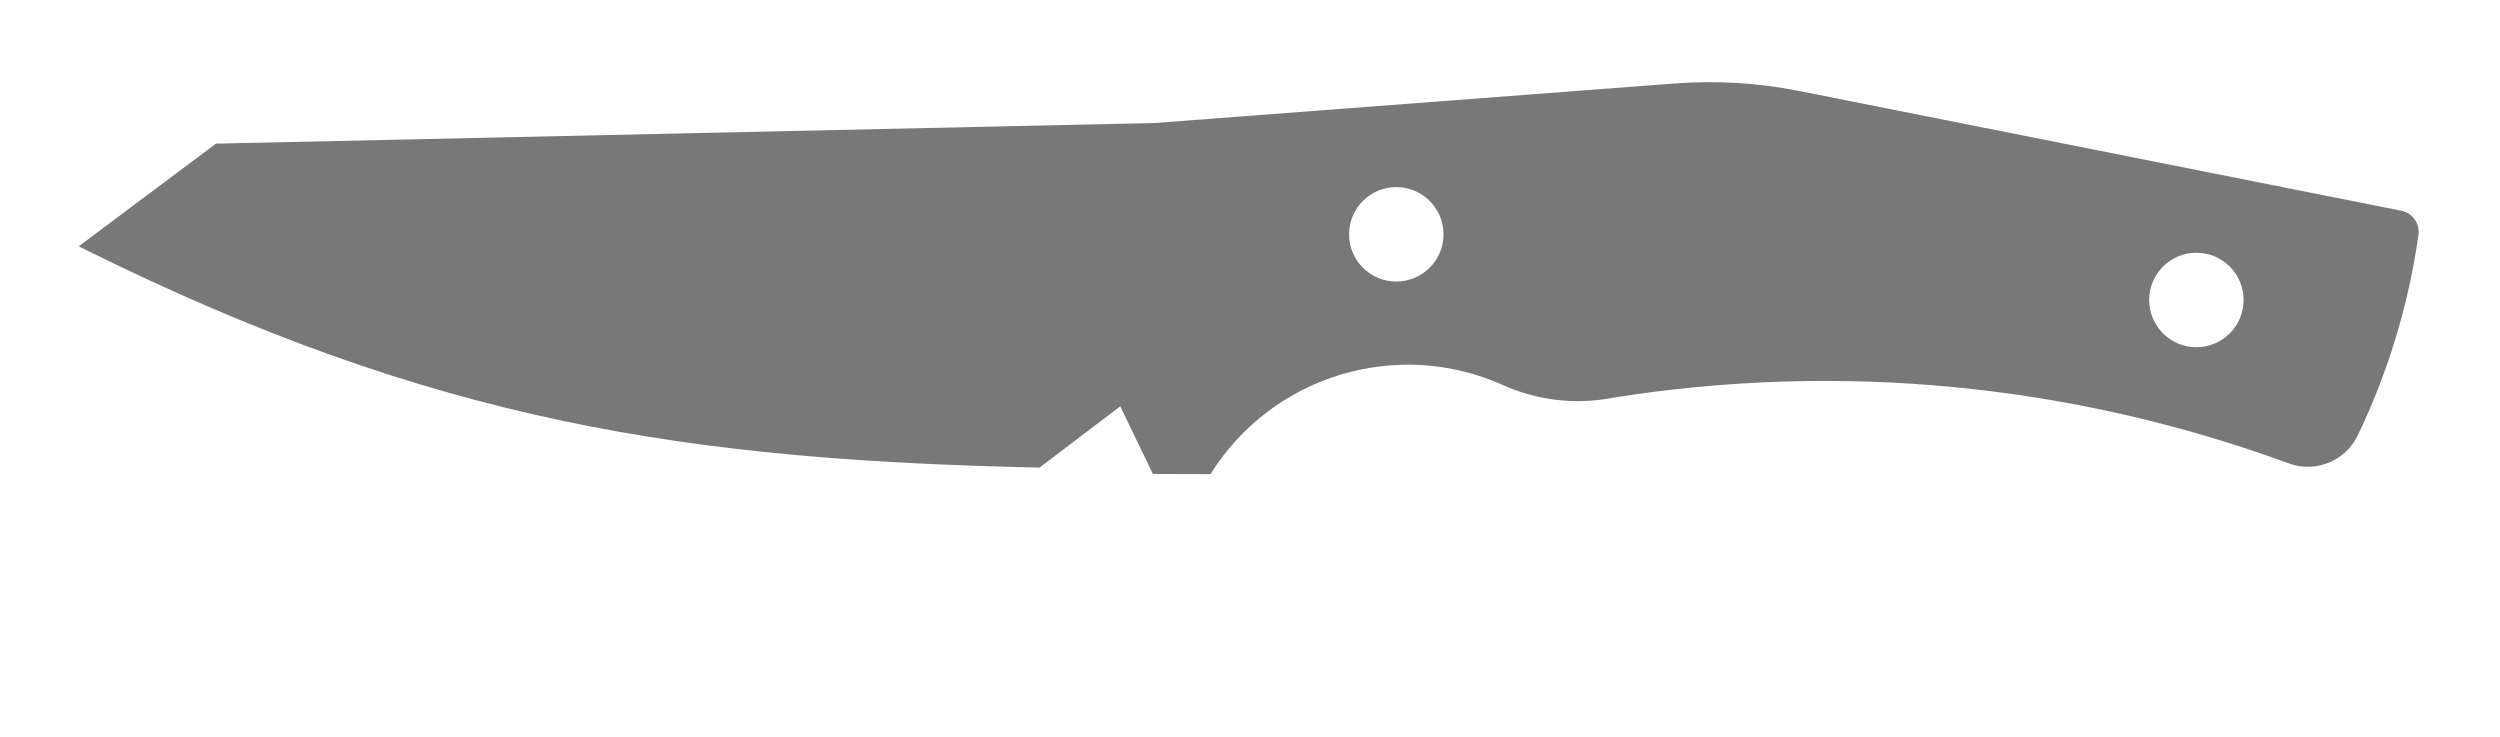
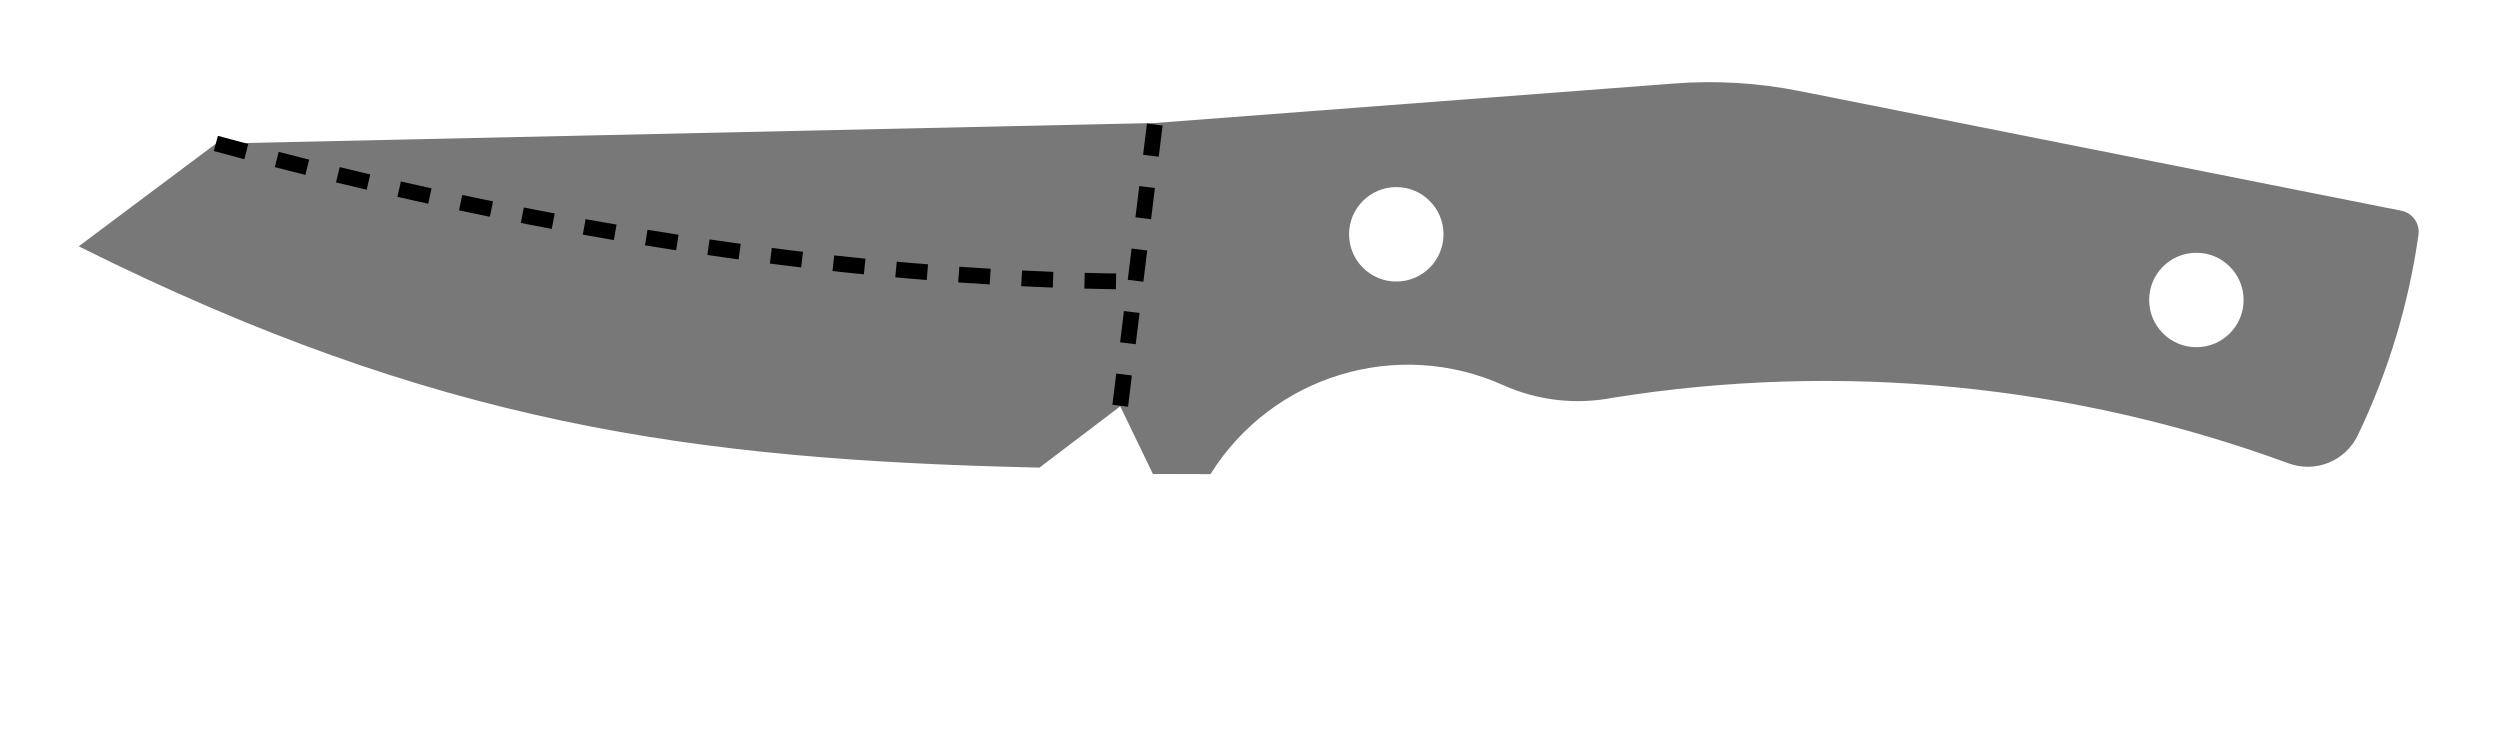
<svg xmlns="http://www.w3.org/2000/svg" width="158.826mm" height="46.776mm" viewBox="0 0 158.826 46.776">
  <style>
polygon {
shape-rendering:crispEdges;
stroke-width:0.2;
}
.s1 {
stroke:none;
stroke-width:0.2;
stroke-linecap:round;
stroke-linejoin:round;
fill:rgb(120,120,120);
}
.s2 {
stroke:none;
stroke-width:0.2;
stroke-linecap:round;
stroke-linejoin:round;
fill:rgb(120,120,120);
}
.s3 {
stroke:none;
stroke-width:0.2;
stroke-linecap:round;
stroke-linejoin:round;
fill:rgb(120,120,120);
}
.s4 {
stroke:none;
stroke-width:0.2;
stroke-linecap:round;
stroke-linejoin:round;
fill:rgb(120,120,120);
}
.s5 {
stroke:none;
stroke-width:0.2;
stroke-linecap:round;
stroke-linejoin:round;
fill:rgb(120,120,120);
}
- .s6 {display:none}
+ .s6 {display:none;}
.s7 {
stroke:none;
stroke-width:0.2;
stroke-linecap:round;
stroke-linejoin:round;
fill:rgb(120,120,120);
}
.s8 {
stroke:none;
stroke-width:0.2;
stroke-linecap:round;
stroke-linejoin:round;
fill:rgb(120,120,120);
}
.s9 {
stroke:none;
stroke-width:0.2;
stroke-linecap:round;
stroke-linejoin:round;
fill:rgb(120,120,120);
}
.sa {
stroke:none;
stroke-width:0.2;
stroke-linecap:round;
stroke-linejoin:round;
fill:rgb(120,120,120);
}
.sb {
stroke:none;
stroke-width:0.2;
stroke-linecap:round;
stroke-linejoin:round;
fill:rgb(120,120,120);
}
.sc {
stroke:none;
stroke-width:0.2;
stroke-linecap:round;
stroke-linejoin:round;
fill:rgb(120,120,120);
}
.sd {
stroke:none;
stroke-width:0.2;
stroke-linecap:round;
stroke-linejoin:round;
fill:rgb(120,120,120);
}
.se {
stroke:none;
stroke-width:0.2;
stroke-linecap:round;
stroke-linejoin:round;
stroke-dasharray:2,2;
fill:rgb(120,120,120);
}
.sf {
stroke:none;
stroke-width:0.2;
stroke-linecap:round;
stroke-linejoin:round;
fill:rgb(120,120,120);
}
- .s100 {
- stroke:none;
- stroke-width:0.2;
- stroke-linecap:round;
- stroke-linejoin:round;
- stroke-dasharray:2,2;
- fill:rgb(120,120,120);
- }
+ .s100 {fill:none; stroke-width:1; stroke-dasharray:2,2; stroke:#000000;}
</style>
  <path d="M73.246 30.112 L76.903,30.121 A14.788,14.788 0 0,1 95.498,24.468 A11.579,11.579 0 0,0 102.459,25.270 A85.490,85.490 0 0,1 145.403,29.439 A3.519,3.519 0 0,0 149.788,27.660 A43.375,43.375 0 0,0 153.646,14.920 A1.369,1.369 0 0,0 152.557,13.387 L114.296,5.779 A29.186,29.186 0 0,0 106.392,5.303 L73.380,7.813 L13.718,9.126 L5.000,15.650 C27.745,26.988 44.002,29.210 66.039,29.708 L71.169,25.815 L73.246,30.112 M91.707 14.886 A3.000,3.000 0 0,1 88.707,17.886 A3.000,3.000 0 0,1 85.707,14.886 A3.000,3.000 0 0,1 88.707,11.886 A3.000,3.000 0 0,1 91.707,14.886 M142.537 19.058 A3.000,3.000 0 0,1 139.537,22.058 A3.000,3.000 0 0,1 136.537,19.058 A3.000,3.000 0 0,1 139.537,16.058 A3.000,3.000 0 0,1 142.537,19.058 " class="s1" />
  <path d="M112.541 37.811 L112.472,37.740 L112.389,37.687 L112.295,37.653 L112.196,37.642 L112.097,37.653 L112.004,37.687 L111.920,37.740 L111.852,37.811 L111.703,38.129 L111.595,38.463 L111.529,38.808 L111.507,39.158 L111.529,39.508 L111.595,39.852 L111.703,40.186 L111.852,40.505 L111.920,40.576 L112.004,40.629 L112.097,40.662 L112.196,40.673 L112.295,40.662 L112.389,40.629 L112.472,40.576 L112.541,40.505 L112.690,40.186 L112.798,39.852 L112.863,39.508 L112.885,39.158 L112.863,38.808 L112.798,38.463 L112.690,38.129 L112.541,37.811 " class="s6" />
  <path d="M115.847 37.811 L115.779,37.740 L115.696,37.687 L115.602,37.653 L115.503,37.642 L115.404,37.653 L115.310,37.687 L115.227,37.740 L115.159,37.811 L115.010,38.129 L114.902,38.463 L114.836,38.808 L114.814,39.158 L114.836,39.508 L114.902,39.852 L115.010,40.186 L115.159,40.505 L115.227,40.576 L115.310,40.629 L115.404,40.662 L115.503,40.673 L115.602,40.662 L115.696,40.629 L115.779,40.576 L115.847,40.505 L115.996,40.186 L116.105,39.852 L116.170,39.508 L116.192,39.158 L116.170,38.808 L116.105,38.463 L115.996,38.129 L115.847,37.811 " class="s6" />
  <path d="M118.328 37.811 L118.259,37.740 L118.176,37.687 L118.082,37.653 L117.983,37.642 L117.884,37.653 L117.791,37.687 L117.707,37.740 L117.639,37.811 L117.490,38.129 L117.382,38.463 L117.316,38.808 L117.294,39.158 L117.316,39.508 L117.382,39.852 L117.490,40.186 L117.639,40.505 L117.707,40.576 L117.791,40.629 L117.884,40.662 L117.983,40.673 L118.082,40.662 L118.176,40.629 L118.259,40.576 L118.328,40.505 L118.477,40.186 L118.585,39.852 L118.650,39.508 L118.672,39.158 L118.650,38.808 L118.585,38.463 L118.477,38.129 L118.328,37.811 " class="s6" />
  <path d="M13.715 9.113 C32.737,14.278 52.995,17.743 72.137,17.891 " class="s100" />
  <path d="M71.169 25.778 L73.376,7.801 " class="s100" />
-   <path d="M96.377 34.437 L106.377,34.437 " class="s100" />
+   <path d="M96.377 34.437 L106.377,34.437 " class="s1" />
  <path d="M93.044 13.116 L91.391,13.668 " class="s6" />
  <path d="M89.668 12.014 L90.633,8.707 " class="s6" />
  <path d="M92.217 10.177 L92.237,9.932 " class="s6" />
  <path d="M92.237 9.932 L92.293,9.694 " class="s6" />
  <path d="M92.293 9.694 L92.384,9.468 " class="s6" />
  <path d="M92.384 9.468 L92.507,9.260 " class="s6" />
  <path d="M92.507 9.260 L92.659,9.076 " class="s6" />
  <path d="M92.659 9.076 L92.837,8.920 " class="s6" />
  <path d="M92.837 8.920 L93.036,8.796 " class="s6" />
  <path d="M93.036 8.796 L93.251,8.707 " class="s6" />
  <path d="M94.698 12.014 L94.698,11.831 " class="s6" />
  <path d="M102.965 12.014 L102.965,8.707 " class="s6" />
  <path d="M102.965 8.707 L103.929,8.707 " class="s6" />
  <path d="M103.929 8.707 L104.298,8.777 " class="s6" />
  <path d="M104.298 8.777 L104.611,8.976 " class="s6" />
  <path d="M104.611 8.976 L104.820,9.274 " class="s6" />
  <path d="M104.820 9.274 L104.894,9.626 " class="s6" />
  <path d="M104.894 9.626 L104.820,9.977 " class="s6" />
  <path d="M104.820 9.977 L104.611,10.275 " class="s6" />
  <path d="M104.611 10.275 L104.298,10.475 " class="s6" />
  <path d="M104.298 10.475 L103.929,10.545 " class="s6" />
  <path d="M103.929 10.545 L102.965,10.545 " class="s6" />
  <path d="M104.894 12.014 L104.114,10.526 " class="s6" />
  <path d="M107.374 12.014 L105.996,12.014 " class="s6" />
  <path d="M105.996 12.014 L105.996,8.707 " class="s6" />
  <path d="M105.996 8.707 L107.374,8.707 " class="s6" />
  <path d="M105.996 10.177 L107.029,10.177 " class="s6" />
  <path d="M108.200 12.014 L108.200,8.707 " class="s6" />
  <path d="M108.200 8.707 L109.854,8.707 " class="s6" />
  <path d="M108.200 10.177 L109.854,10.177 " class="s6" />
  <path d="M100.485 32.682 L100.485,29.651 " class="s6" />
  <path d="M102.138 32.682 L102.138,29.651 " class="s6" />
  <path d="M100.485 30.998 L102.138,30.998 " class="s6" />
  <path d="M96.351 34.335 L96.351,41.776 " class="s6" />
  <path d="M106.271 34.335 L106.271,41.776 " class="s6" />
  <path d="M96.351 39.020 L109.027,39.020 " class="s6" />
  <path d="M96.351 39.020 L91.391,39.020 " class="s6" />
  <path d="M96.351 39.020 L92.769,37.918 " class="s6" />
  <path d="M96.351 39.020 L92.769,40.398 " class="s6" />
  <path d="M106.271 39.020 L109.854,40.398 " class="s6" />
  <path d="M106.271 39.020 L109.854,37.918 " class="s6" />
  <path d="M109.578 38.316 L110.405,37.642 " class="s6" />
  <path d="M110.405 37.642 L110.405,40.673 " class="s6" />
  <path d="M113.987 40.673 L113.987,40.505 " class="s6" />
  <path d="M89.186 10.361 L89.260,9.939 " class="s6" />
  <path d="M89.260 9.939 L89.469,9.581 " class="s6" />
  <path d="M89.469 9.581 L89.782,9.342 " class="s6" />
  <path d="M89.782 9.342 L90.151,9.259 " class="s6" />
  <path d="M90.151 9.259 L90.520,9.342 " class="s6" />
  <path d="M90.520 9.342 L90.833,9.581 " class="s6" />
  <path d="M90.833 9.581 L91.042,9.939 " class="s6" />
  <path d="M91.042 9.939 L91.115,10.361 " class="s6" />
  <path d="M91.115 10.361 L91.042,10.783 " class="s6" />
  <path d="M91.042 10.783 L90.833,11.140 " class="s6" />
  <path d="M90.833 11.140 L90.520,11.379 " class="s6" />
  <path d="M90.520 11.379 L90.151,11.463 " class="s6" />
  <path d="M90.151 11.463 L89.782,11.379 " class="s6" />
  <path d="M89.782 11.379 L89.469,11.140 " class="s6" />
  <path d="M89.469 11.140 L89.260,10.783 " class="s6" />
  <path d="M89.260 10.783 L89.186,10.361 " class="s6" />
  <path d="M92.217 10.177 L92.906,10.177 " class="s6" />
  <path d="M92.906 10.177 L93.040,10.192 " class="s6" />
  <path d="M93.040 10.192 L93.169,10.234 " class="s6" />
  <path d="M93.169 10.234 L93.288,10.303 " class="s6" />
  <path d="M93.288 10.303 L93.392,10.394 " class="s6" />
  <path d="M93.392 10.394 L93.478,10.505 " class="s6" />
  <path d="M93.478 10.505 L93.542,10.632 " class="s6" />
  <path d="M93.542 10.632 L93.581,10.769 " class="s6" />
  <path d="M93.581 10.769 L93.595,10.912 " class="s6" />
  <path d="M93.595 10.912 L93.595,11.279 " class="s6" />
  <path d="M93.595 11.279 L93.543,11.561 " class="s6" />
  <path d="M93.543 11.561 L93.394,11.799 " class="s6" />
  <path d="M93.394 11.799 L93.170,11.958 " class="s6" />
  <path d="M93.170 11.958 L92.906,12.014 " class="s6" />
  <path d="M92.906 12.014 L92.643,11.958 " class="s6" />
  <path d="M92.643 11.958 L92.419,11.799 " class="s6" />
  <path d="M92.419 11.799 L92.270,11.561 " class="s6" />
  <path d="M92.270 11.561 L92.217,11.279 " class="s6" />
  <path d="M92.217 11.279 L92.217,10.177 " class="s6" />
  <path d="M96.833 8.891 L96.982,9.239 " class="s6" />
  <path d="M96.982 9.239 L97.090,9.603 " class="s6" />
  <path d="M97.090 9.603 L97.156,9.979 " class="s6" />
  <path d="M97.156 9.979 L97.178,10.361 " class="s6" />
  <path d="M97.178 10.361 L97.156,10.742 " class="s6" />
  <path d="M97.156 10.742 L97.090,11.118 " class="s6" />
  <path d="M97.090 11.118 L96.982,11.483 " class="s6" />
  <path d="M96.982 11.483 L96.833,11.831 " class="s6" />
  <path d="M96.833 11.831 L96.765,11.908 " class="s6" />
  <path d="M96.765 11.908 L96.681,11.966 " class="s6" />
  <path d="M96.681 11.966 L96.588,12.002 " class="s6" />
  <path d="M96.588 12.002 L96.489,12.014 " class="s6" />
  <path d="M96.489 12.014 L96.390,12.002 " class="s6" />
  <path d="M96.390 12.002 L96.296,11.966 " class="s6" />
  <path d="M96.296 11.966 L96.213,11.908 " class="s6" />
  <path d="M96.213 11.908 L96.144,11.831 " class="s6" />
  <path d="M96.144 11.831 L95.995,11.483 " class="s6" />
  <path d="M95.995 11.483 L95.887,11.118 " class="s6" />
  <path d="M95.887 11.118 L95.822,10.742 " class="s6" />
  <path d="M95.822 10.742 L95.800,10.361 " class="s6" />
  <path d="M95.800 10.361 L95.822,9.979 " class="s6" />
  <path d="M95.822 9.979 L95.887,9.603 " class="s6" />
  <path d="M95.887 9.603 L95.995,9.239 " class="s6" />
  <path d="M95.995 9.239 L96.144,8.891 " class="s6" />
  <path d="M96.144 8.891 L96.213,8.814 " class="s6" />
  <path d="M96.213 8.814 L96.296,8.756 " class="s6" />
  <path d="M96.296 8.756 L96.390,8.720 " class="s6" />
  <path d="M96.390 8.720 L96.489,8.707 " class="s6" />
  <path d="M96.489 8.707 L96.588,8.720 " class="s6" />
  <path d="M96.588 8.720 L96.681,8.756 " class="s6" />
  <path d="M96.681 8.756 L96.765,8.814 " class="s6" />
  <path d="M96.765 8.814 L96.833,8.891 " class="s6" />
  <path d="M99.313 8.891 L99.462,9.239 " class="s6" />
  <path d="M99.462 9.239 L99.570,9.603 " class="s6" />
  <path d="M99.570 9.603 L99.636,9.979 " class="s6" />
  <path d="M99.636 9.979 L99.658,10.361 " class="s6" />
  <path d="M99.658 10.361 L99.636,10.742 " class="s6" />
  <path d="M99.636 10.742 L99.570,11.118 " class="s6" />
  <path d="M99.570 11.118 L99.462,11.483 " class="s6" />
  <path d="M99.462 11.483 L99.313,11.831 " class="s6" />
  <path d="M99.313 11.831 L99.245,11.908 " class="s6" />
  <path d="M99.245 11.908 L99.161,11.966 " class="s6" />
  <path d="M99.161 11.966 L99.068,12.002 " class="s6" />
  <path d="M99.068 12.002 L98.969,12.014 " class="s6" />
  <path d="M98.969 12.014 L98.870,12.002 " class="s6" />
  <path d="M98.870 12.002 L98.776,11.966 " class="s6" />
  <path d="M98.776 11.966 L98.693,11.908 " class="s6" />
  <path d="M98.693 11.908 L98.624,11.831 " class="s6" />
  <path d="M98.624 11.831 L98.475,11.483 " class="s6" />
  <path d="M98.475 11.483 L98.367,11.118 " class="s6" />
  <path d="M98.367 11.118 L98.302,10.742 " class="s6" />
  <path d="M98.302 10.742 L98.280,10.361 " class="s6" />
  <path d="M98.280 10.361 L98.302,9.979 " class="s6" />
  <path d="M98.302 9.979 L98.367,9.603 " class="s6" />
  <path d="M98.367 9.603 L98.475,9.239 " class="s6" />
  <path d="M98.475 9.239 L98.624,8.891 " class="s6" />
  <path d="M98.624 8.891 L98.693,8.814 " class="s6" />
  <path d="M98.693 8.814 L98.776,8.756 " class="s6" />
  <path d="M98.776 8.756 L98.870,8.720 " class="s6" />
  <path d="M98.870 8.720 L98.969,8.707 " class="s6" />
  <path d="M98.969 8.707 L99.068,8.720 " class="s6" />
  <path d="M99.068 8.720 L99.161,8.756 " class="s6" />
  <path d="M99.161 8.756 L99.245,8.814 " class="s6" />
  <path d="M99.245 8.814 L99.313,8.891 " class="s6" />
</svg>
